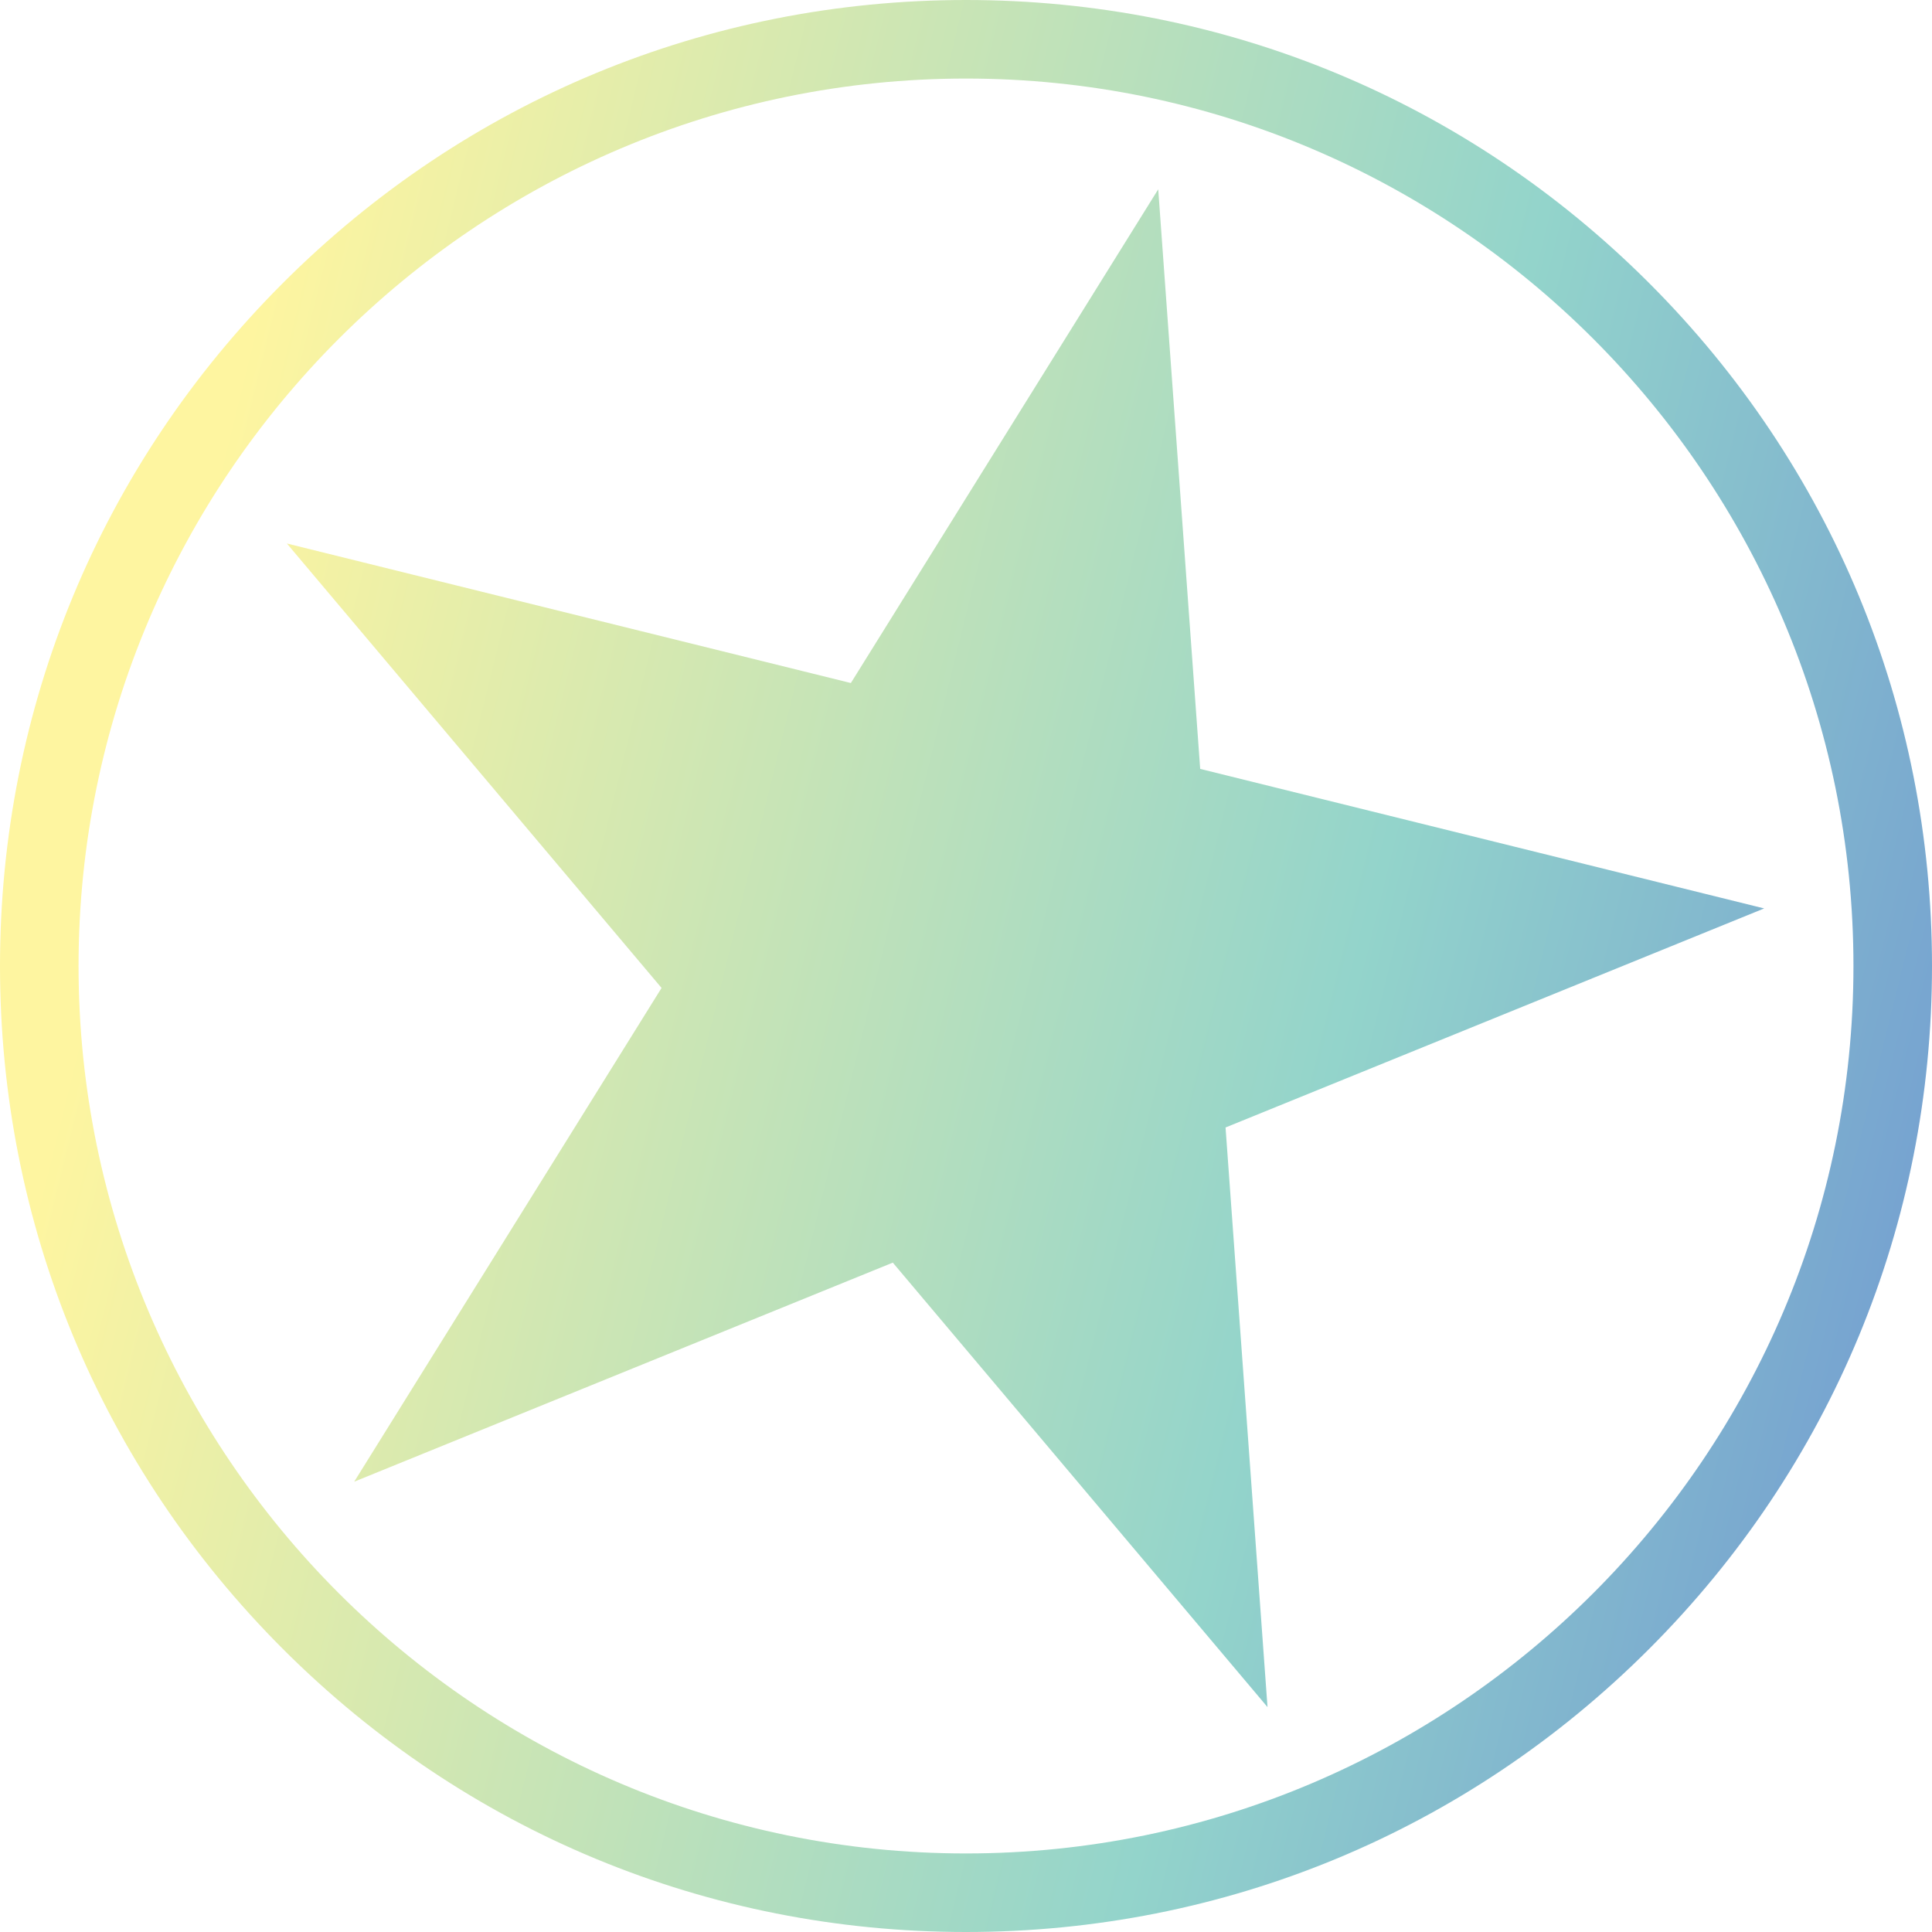
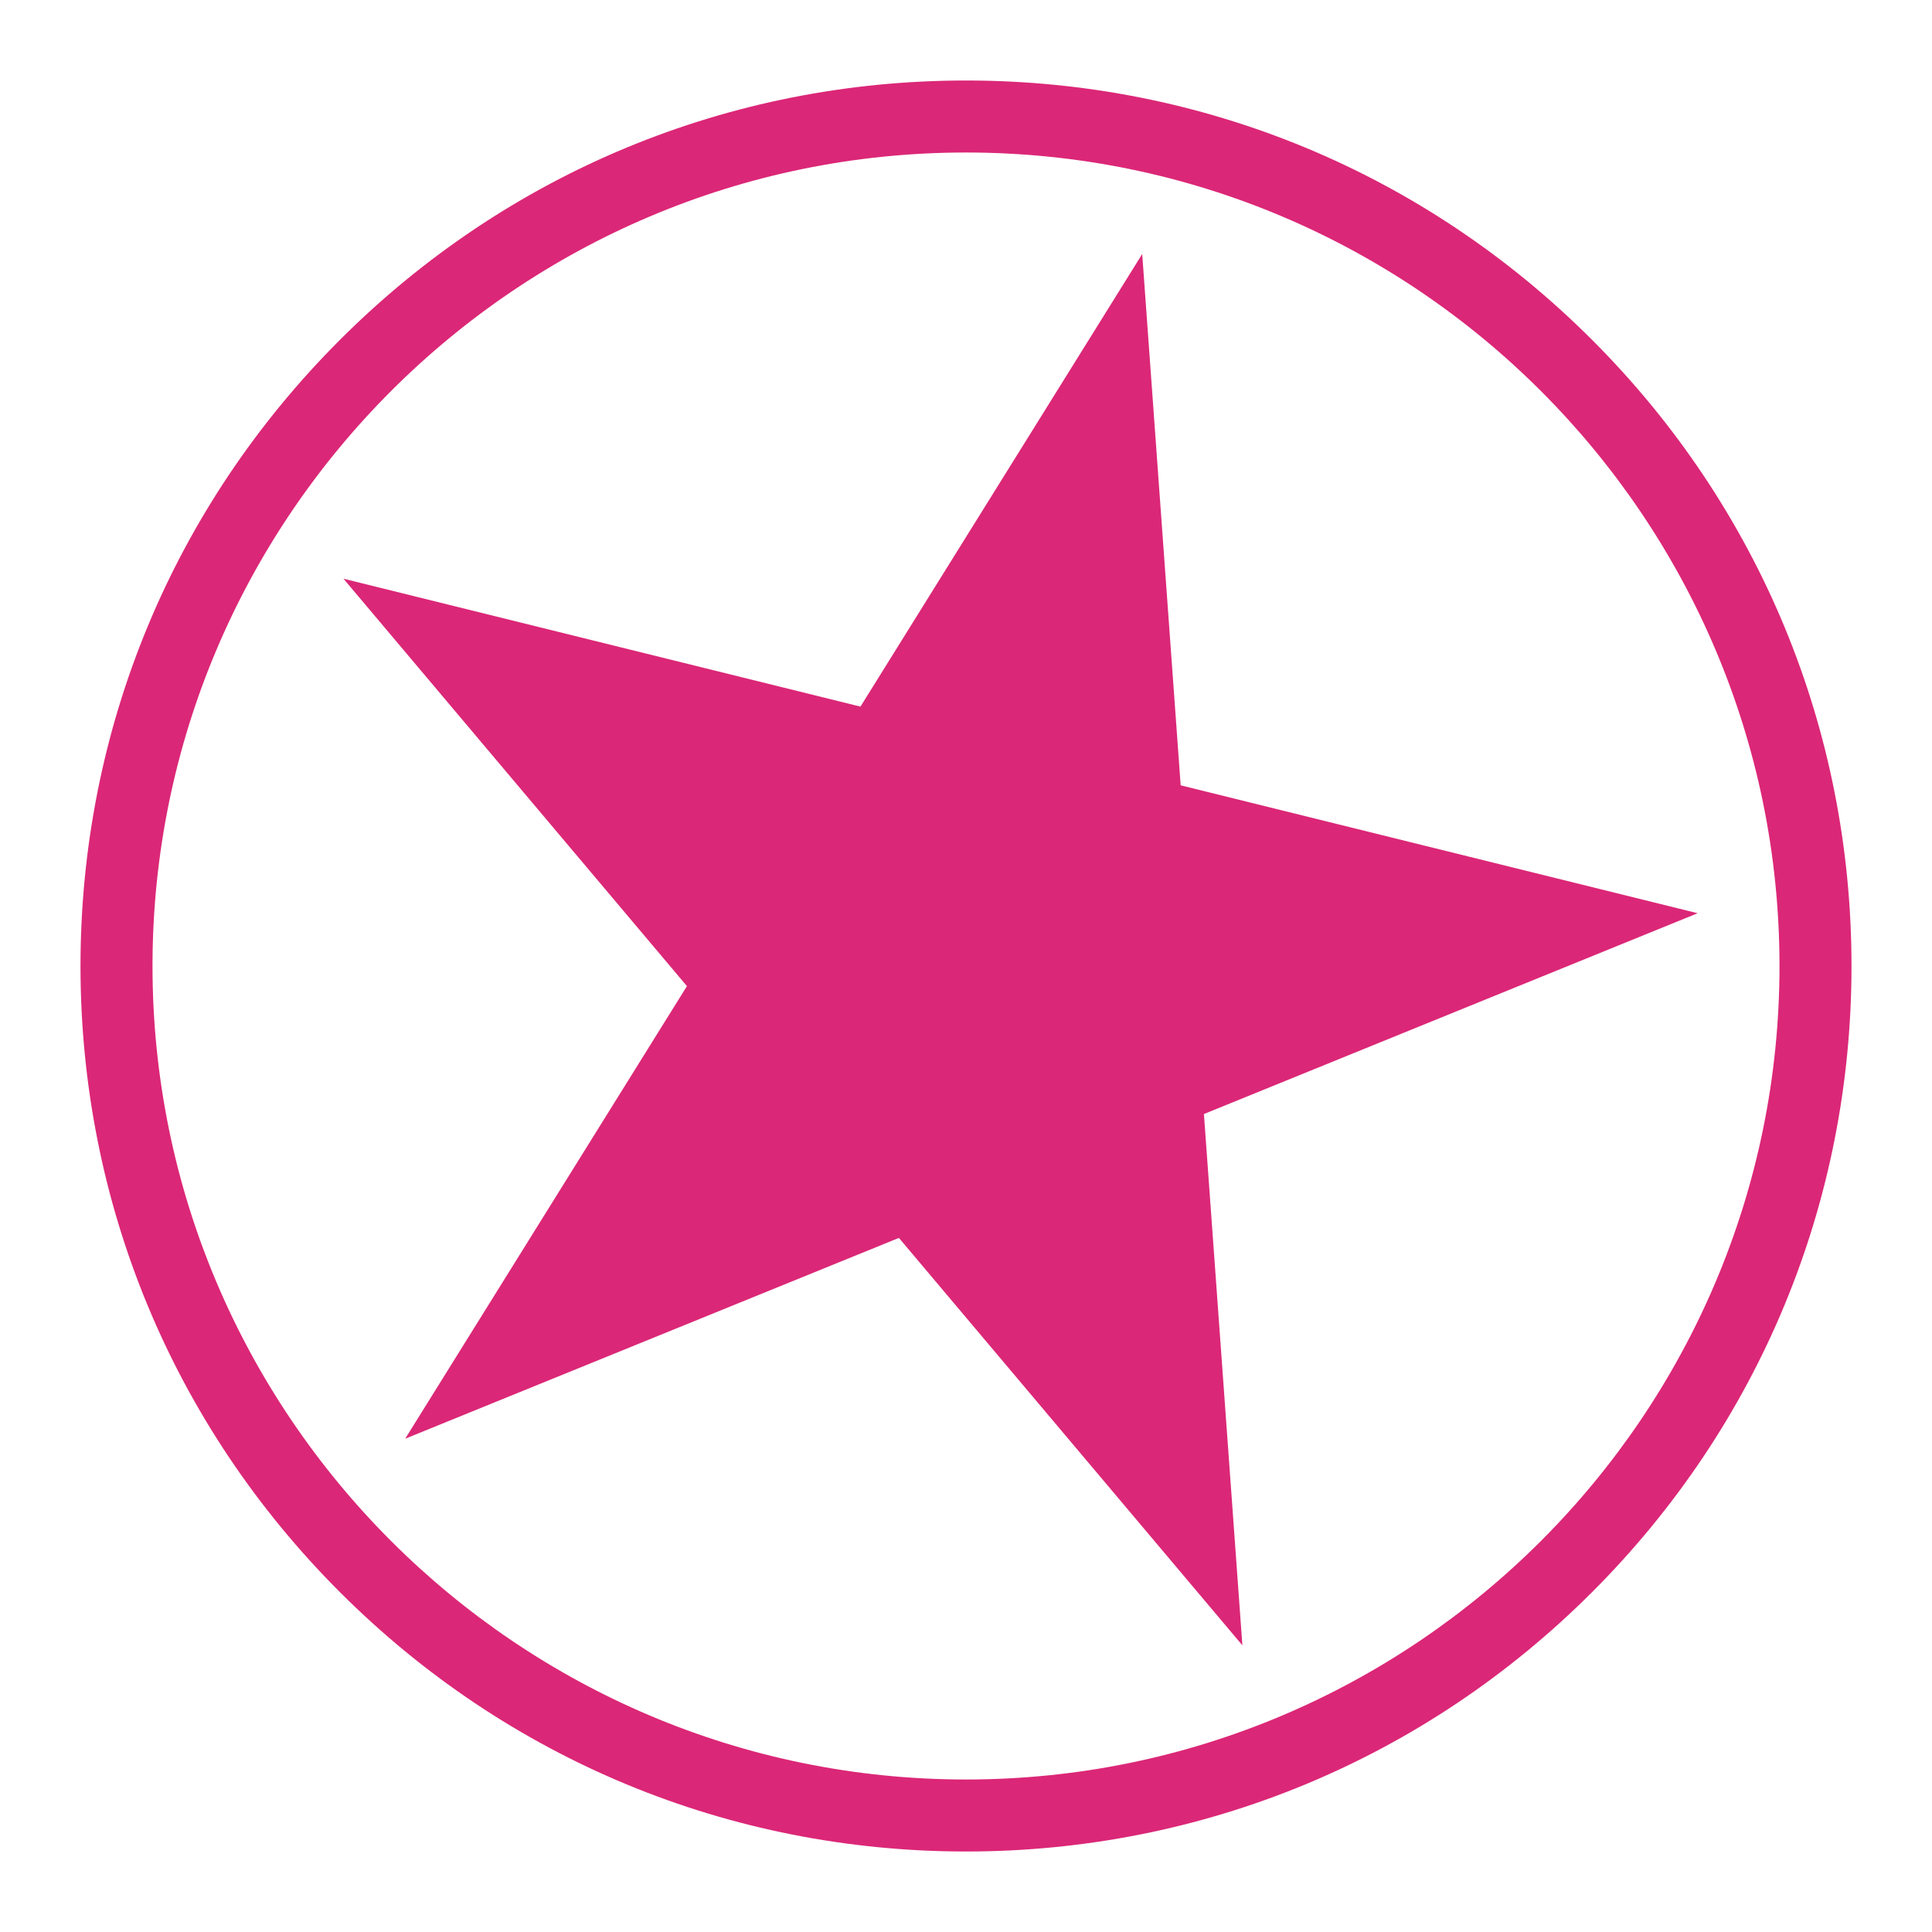
- <svg xmlns="http://www.w3.org/2000/svg" width="400" height="400" viewBox="0 0 400 400" fill="none">
-   <path d="M200 400C146.566 400 96.364 379.192 58.586 341.414C20.808 303.636 0 253.434 0 200C0 146.566 20.808 96.364 58.586 58.586C96.364 20.808 146.566 0 200 0C253.434 0 303.636 20.808 341.414 58.586C379.192 96.364 400 146.566 400 200C400 253.434 379.192 303.636 341.414 341.414C303.636 379.192 253.434 400 200 400ZM200 16.263C98.687 16.263 16.263 98.687 16.263 200C16.263 301.313 98.687 383.737 200 383.737C301.313 383.737 383.737 301.313 383.737 200C383.737 98.687 301.313 16.263 200 16.263ZM176.162 141.414L59.394 112.525L136.97 204.545L73.333 306.768L184.848 261.414L262.424 353.434L253.737 233.434L365.253 188.081L248.485 159.192L239.798 39.192L176.162 141.414Z" fill="url(#paint0_linear_253_2714)" />
-   <defs>
-     <linearGradient id="paint0_linear_253_2714" x1="29.78" y1="157.938" x2="418.254" y2="253.932" gradientUnits="userSpaceOnUse">
-       <stop stop-color="#FEF5A0" />
-       <stop offset="0.635" stop-color="#93D4CB" />
-       <stop offset="1" stop-color="#719AD1" />
-     </linearGradient>
-   </defs>
+ <svg xmlns="http://www.w3.org/2000/svg" version="1.1" id="Layer_1" x="0px" y="0px" viewBox="0 0 432 432" style="enable-background:new 0 0 432 432;" xml:space="preserve">
+   <style type="text/css">
+ 	.st0{fill:#DB2777;}
+ </style>
+   <path class="st0" d="M216,414c-52.9,0-102.6-20.6-140-58s-58-87.1-58-140S38.6,113.4,76,76s87.1-58,140-58s102.6,20.6,140,58  s58,87.1,58,140s-20.6,102.6-58,140S268.9,414,216,414z M216,34.1C115.7,34.1,34.1,115.7,34.1,216S115.7,397.9,216,397.9  S397.9,316.3,397.9,216S316.3,34.1,216,34.1z M192.4,158L76.8,129.4l76.8,91.1l-63,101.2L201,276.8l76.8,91.1l-8.6-118.8l110.4-44.9  L264,175.6l-8.6-118.8L192.4,158z" />
</svg>
